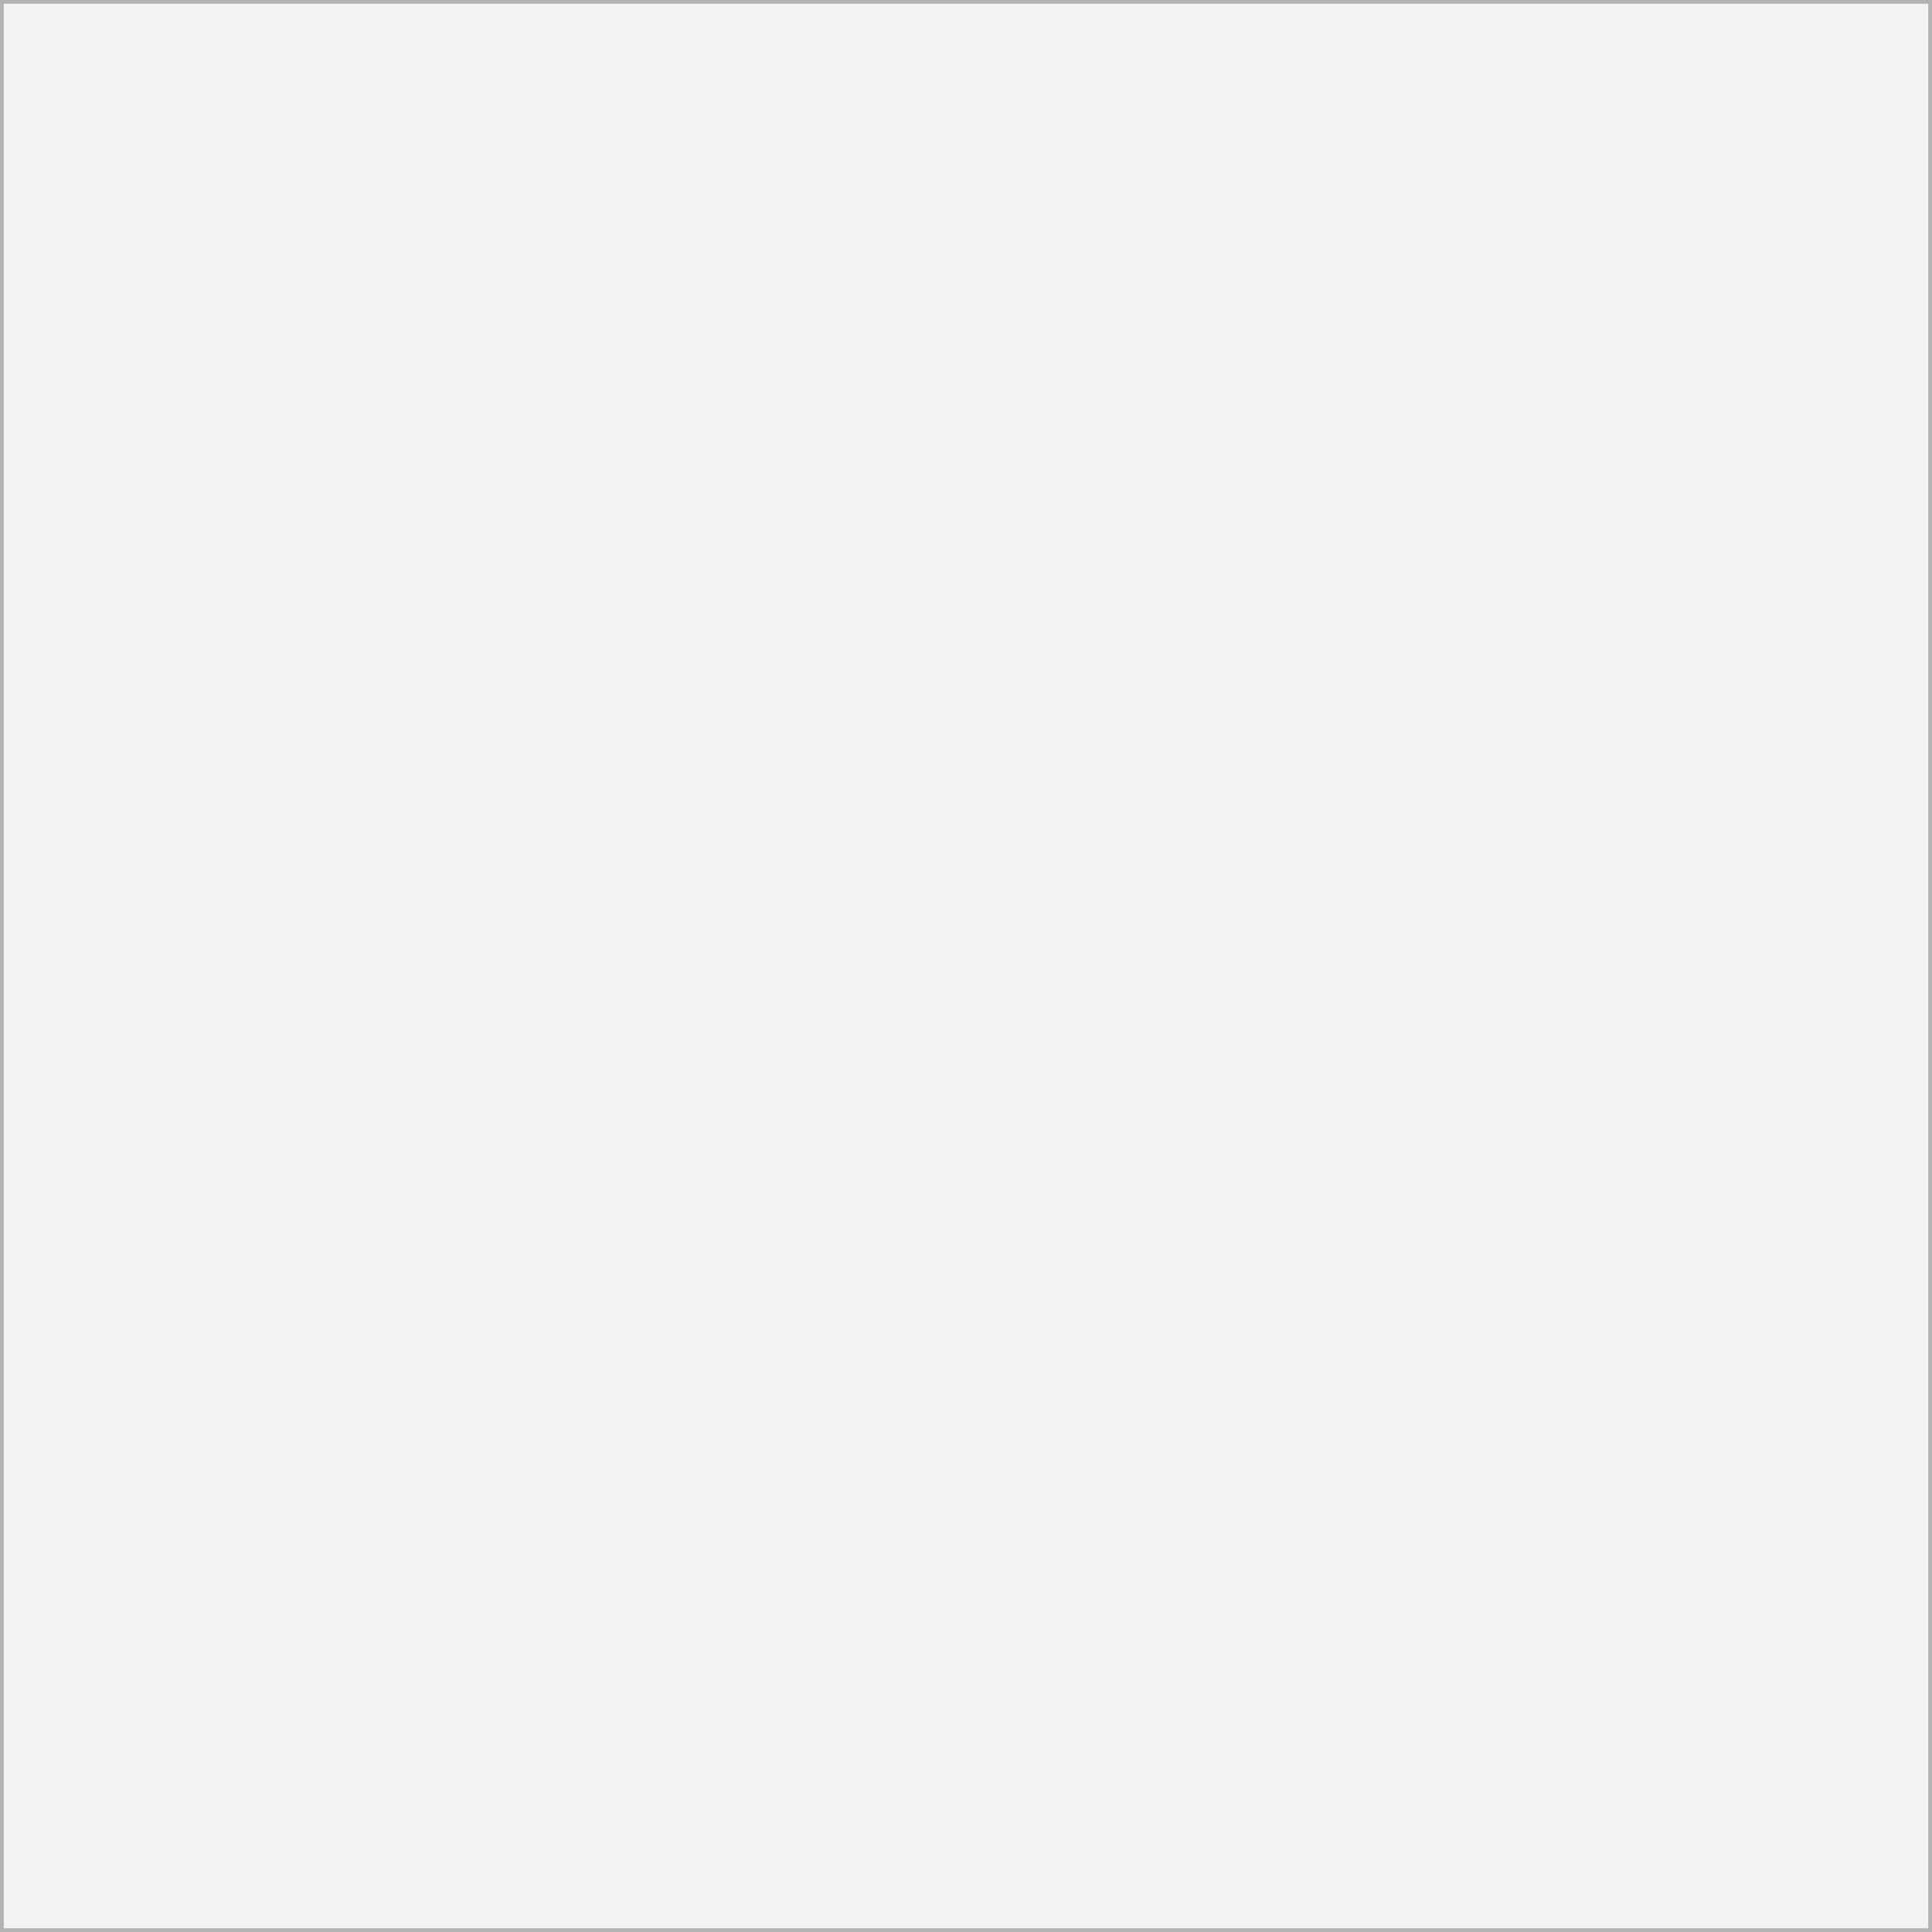
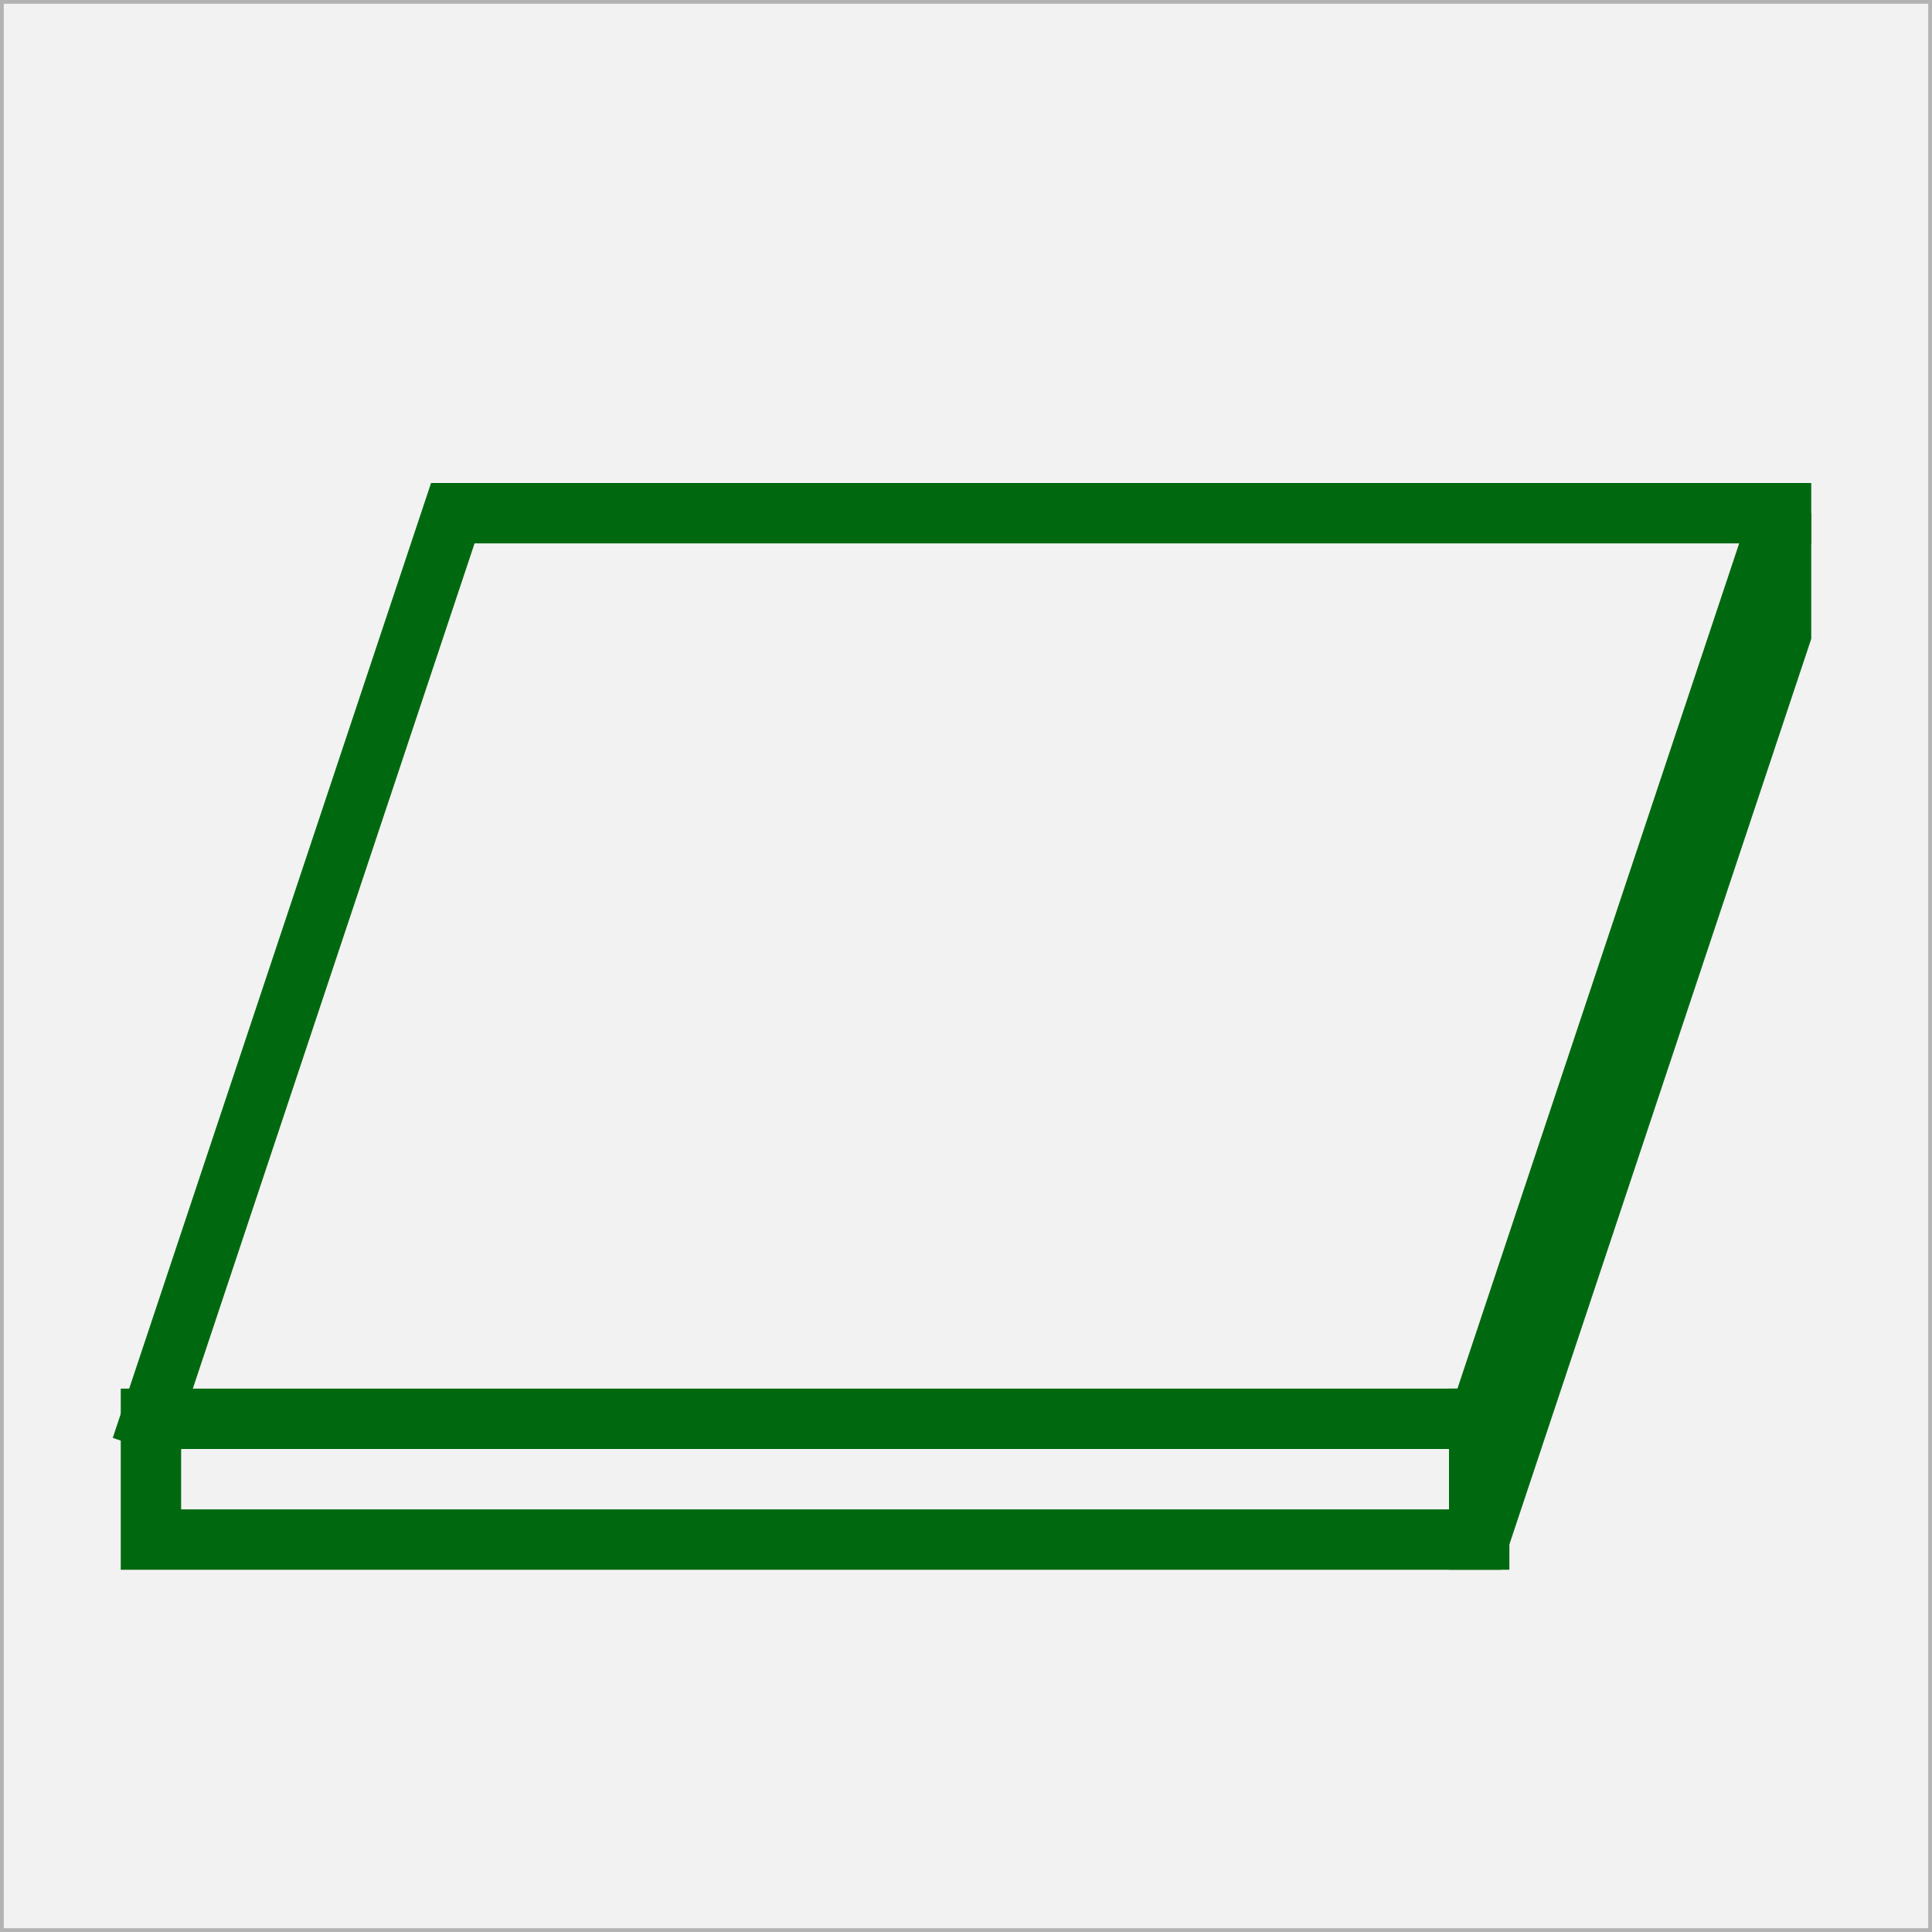
<svg xmlns="http://www.w3.org/2000/svg" width="64" height="64" id="svg2" version="1.1">
-   <defs id="defs4" />
+   <defs id="defs4">
+     </defs>
  <g id="layer2" style="display:inline">
    <rect style="fill:#f2f2f2;fill-opacity:1;fill-rule:evenodd;stroke:#b3b3b3;stroke-width:0.25;stroke-linecap:square;stroke-linejoin:miter;stroke-miterlimit:0;stroke-opacity:1;stroke-dasharray:none" id="rect3767" width="64" height="64" x="0" y="0" rx="0" />
  </g>
-   <g id="layer1" transform="translate(0,-988.3622)" />
+   <g id="layer1" transform="translate(0,-988.3622)">
+     <path style="fill:none;stroke:#006910;stroke-width:2;stroke-linecap:square;stroke-linejoin:miter;stroke-miterlimit:4;stroke-opacity:1;stroke-dasharray:none;stroke-dashoffset:10" d="m 5,47 c 1,0 44,0 44,0 L 59,17 59,21 49,51 5,51 z" id="path9338" transform="translate(0,988.3622)" />
+     <path style="fill:none;stroke:#006910;stroke-width:2;stroke-linecap:square;stroke-linejoin:miter;stroke-miterlimit:4;stroke-opacity:1;stroke-dasharray:none;stroke-dashoffset:10" d="M 5,47 15,17 59,17" id="path9340" transform="translate(0,988.3622)" />
+     <path style="fill:none;stroke:#006910;stroke-width:2;stroke-linecap:square;stroke-linejoin:miter;stroke-miterlimit:4;stroke-opacity:1;stroke-dasharray:none;stroke-dashoffset:10" d="m 49,47 0,4" id="path9342" transform="translate(0,988.3622)" />
+   </g>
</svg>
